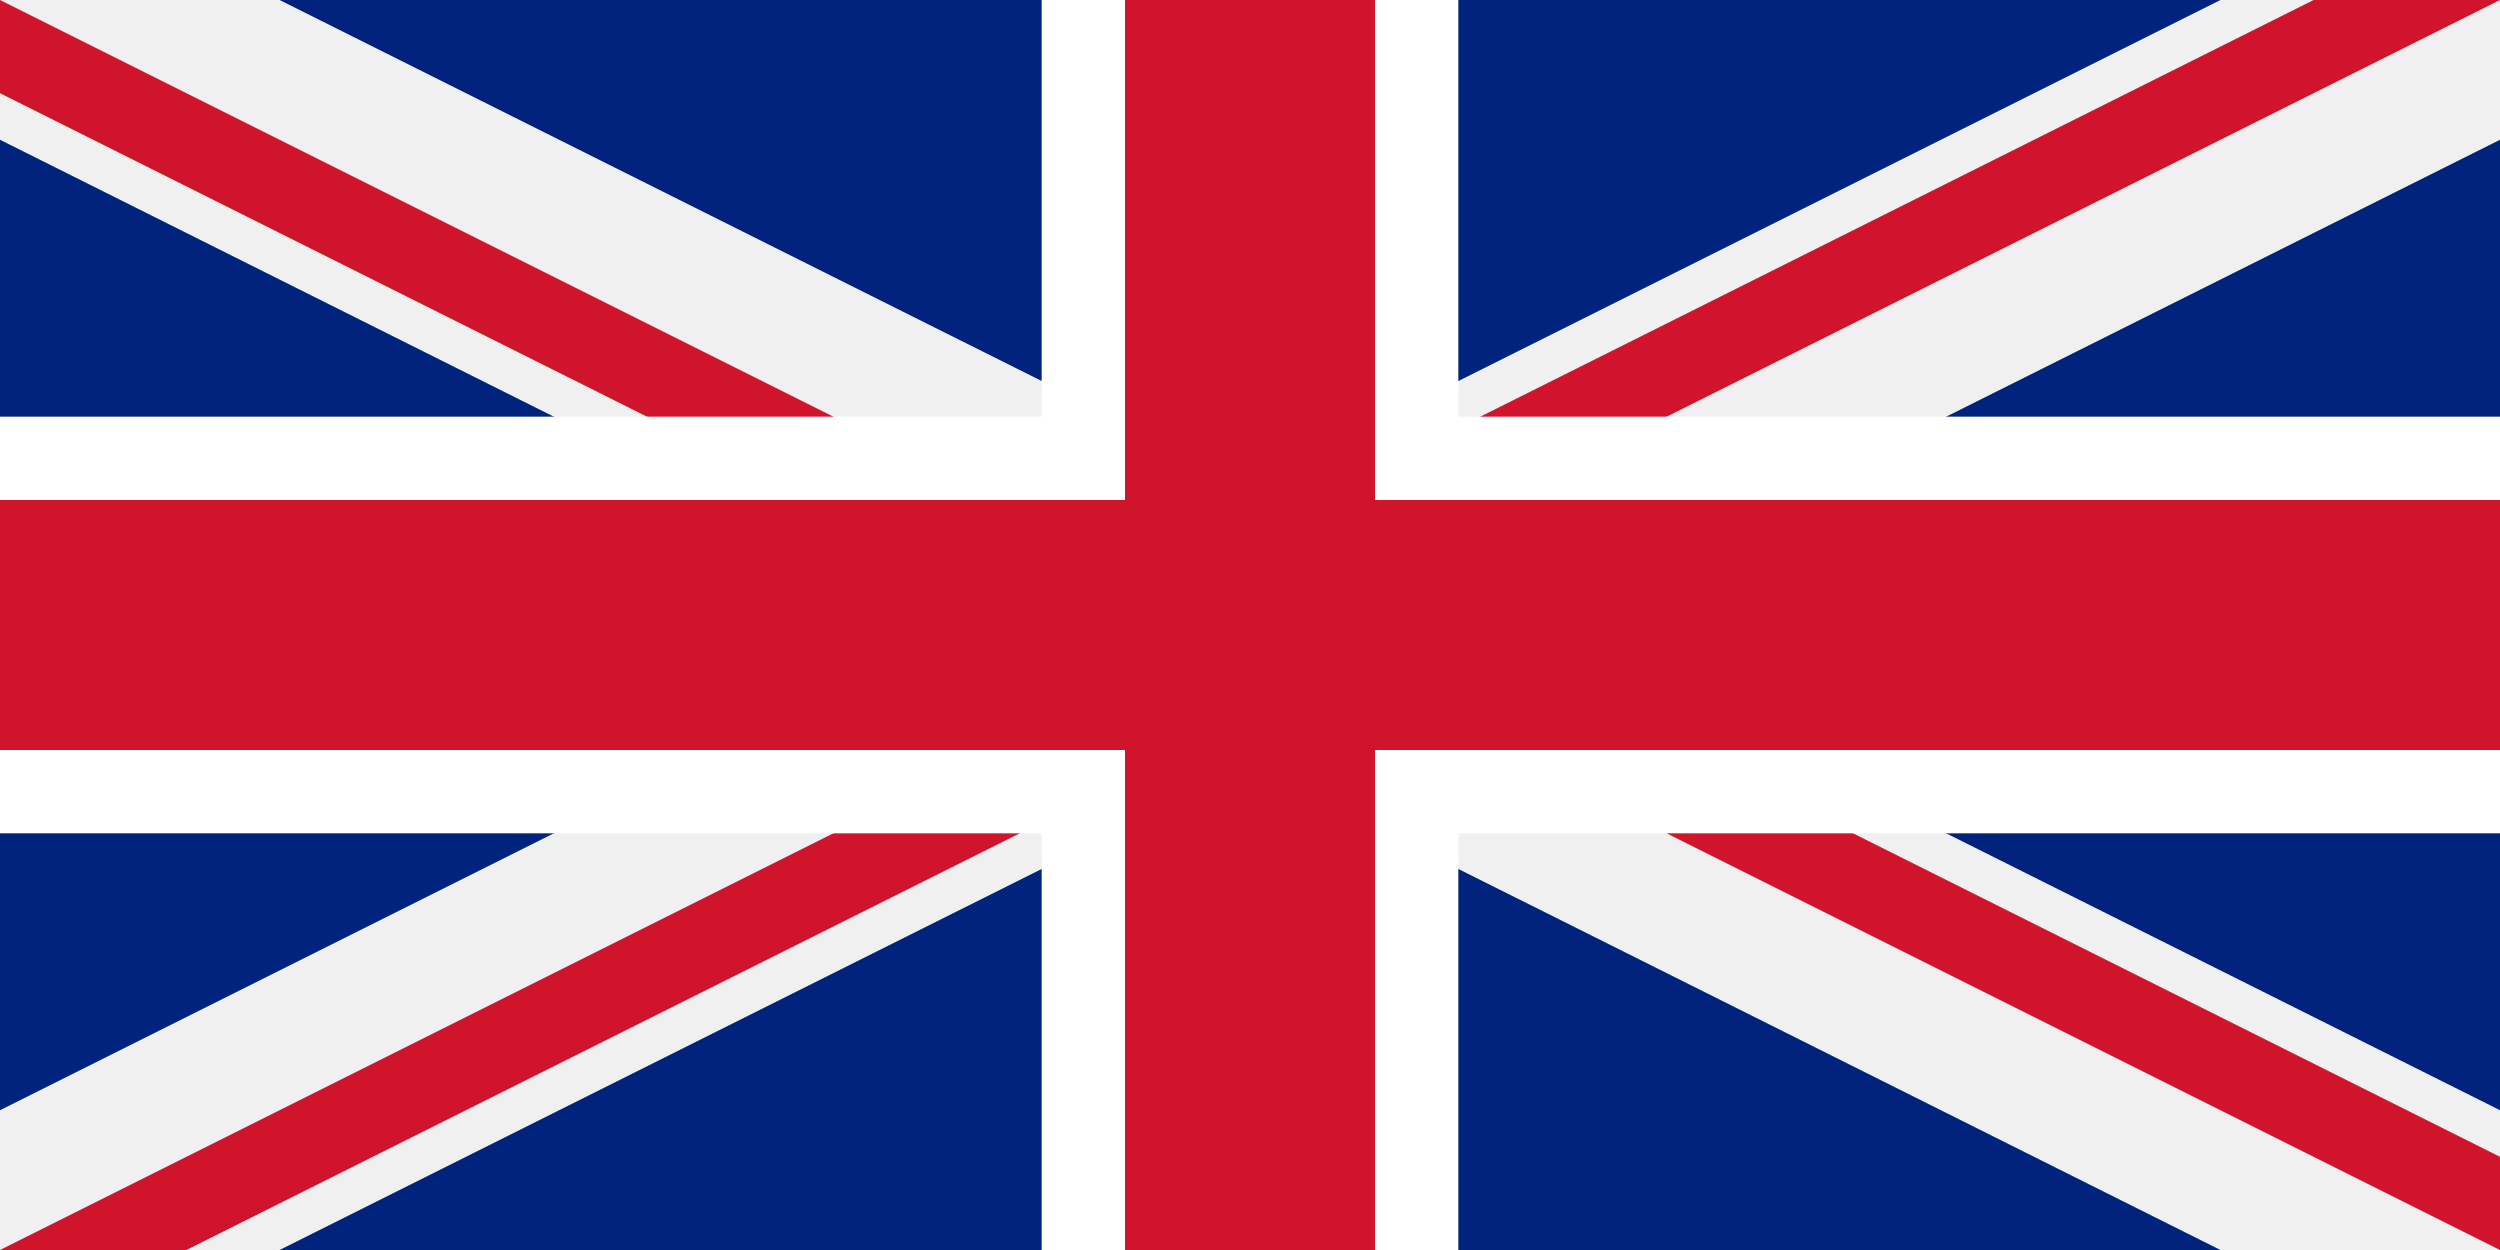
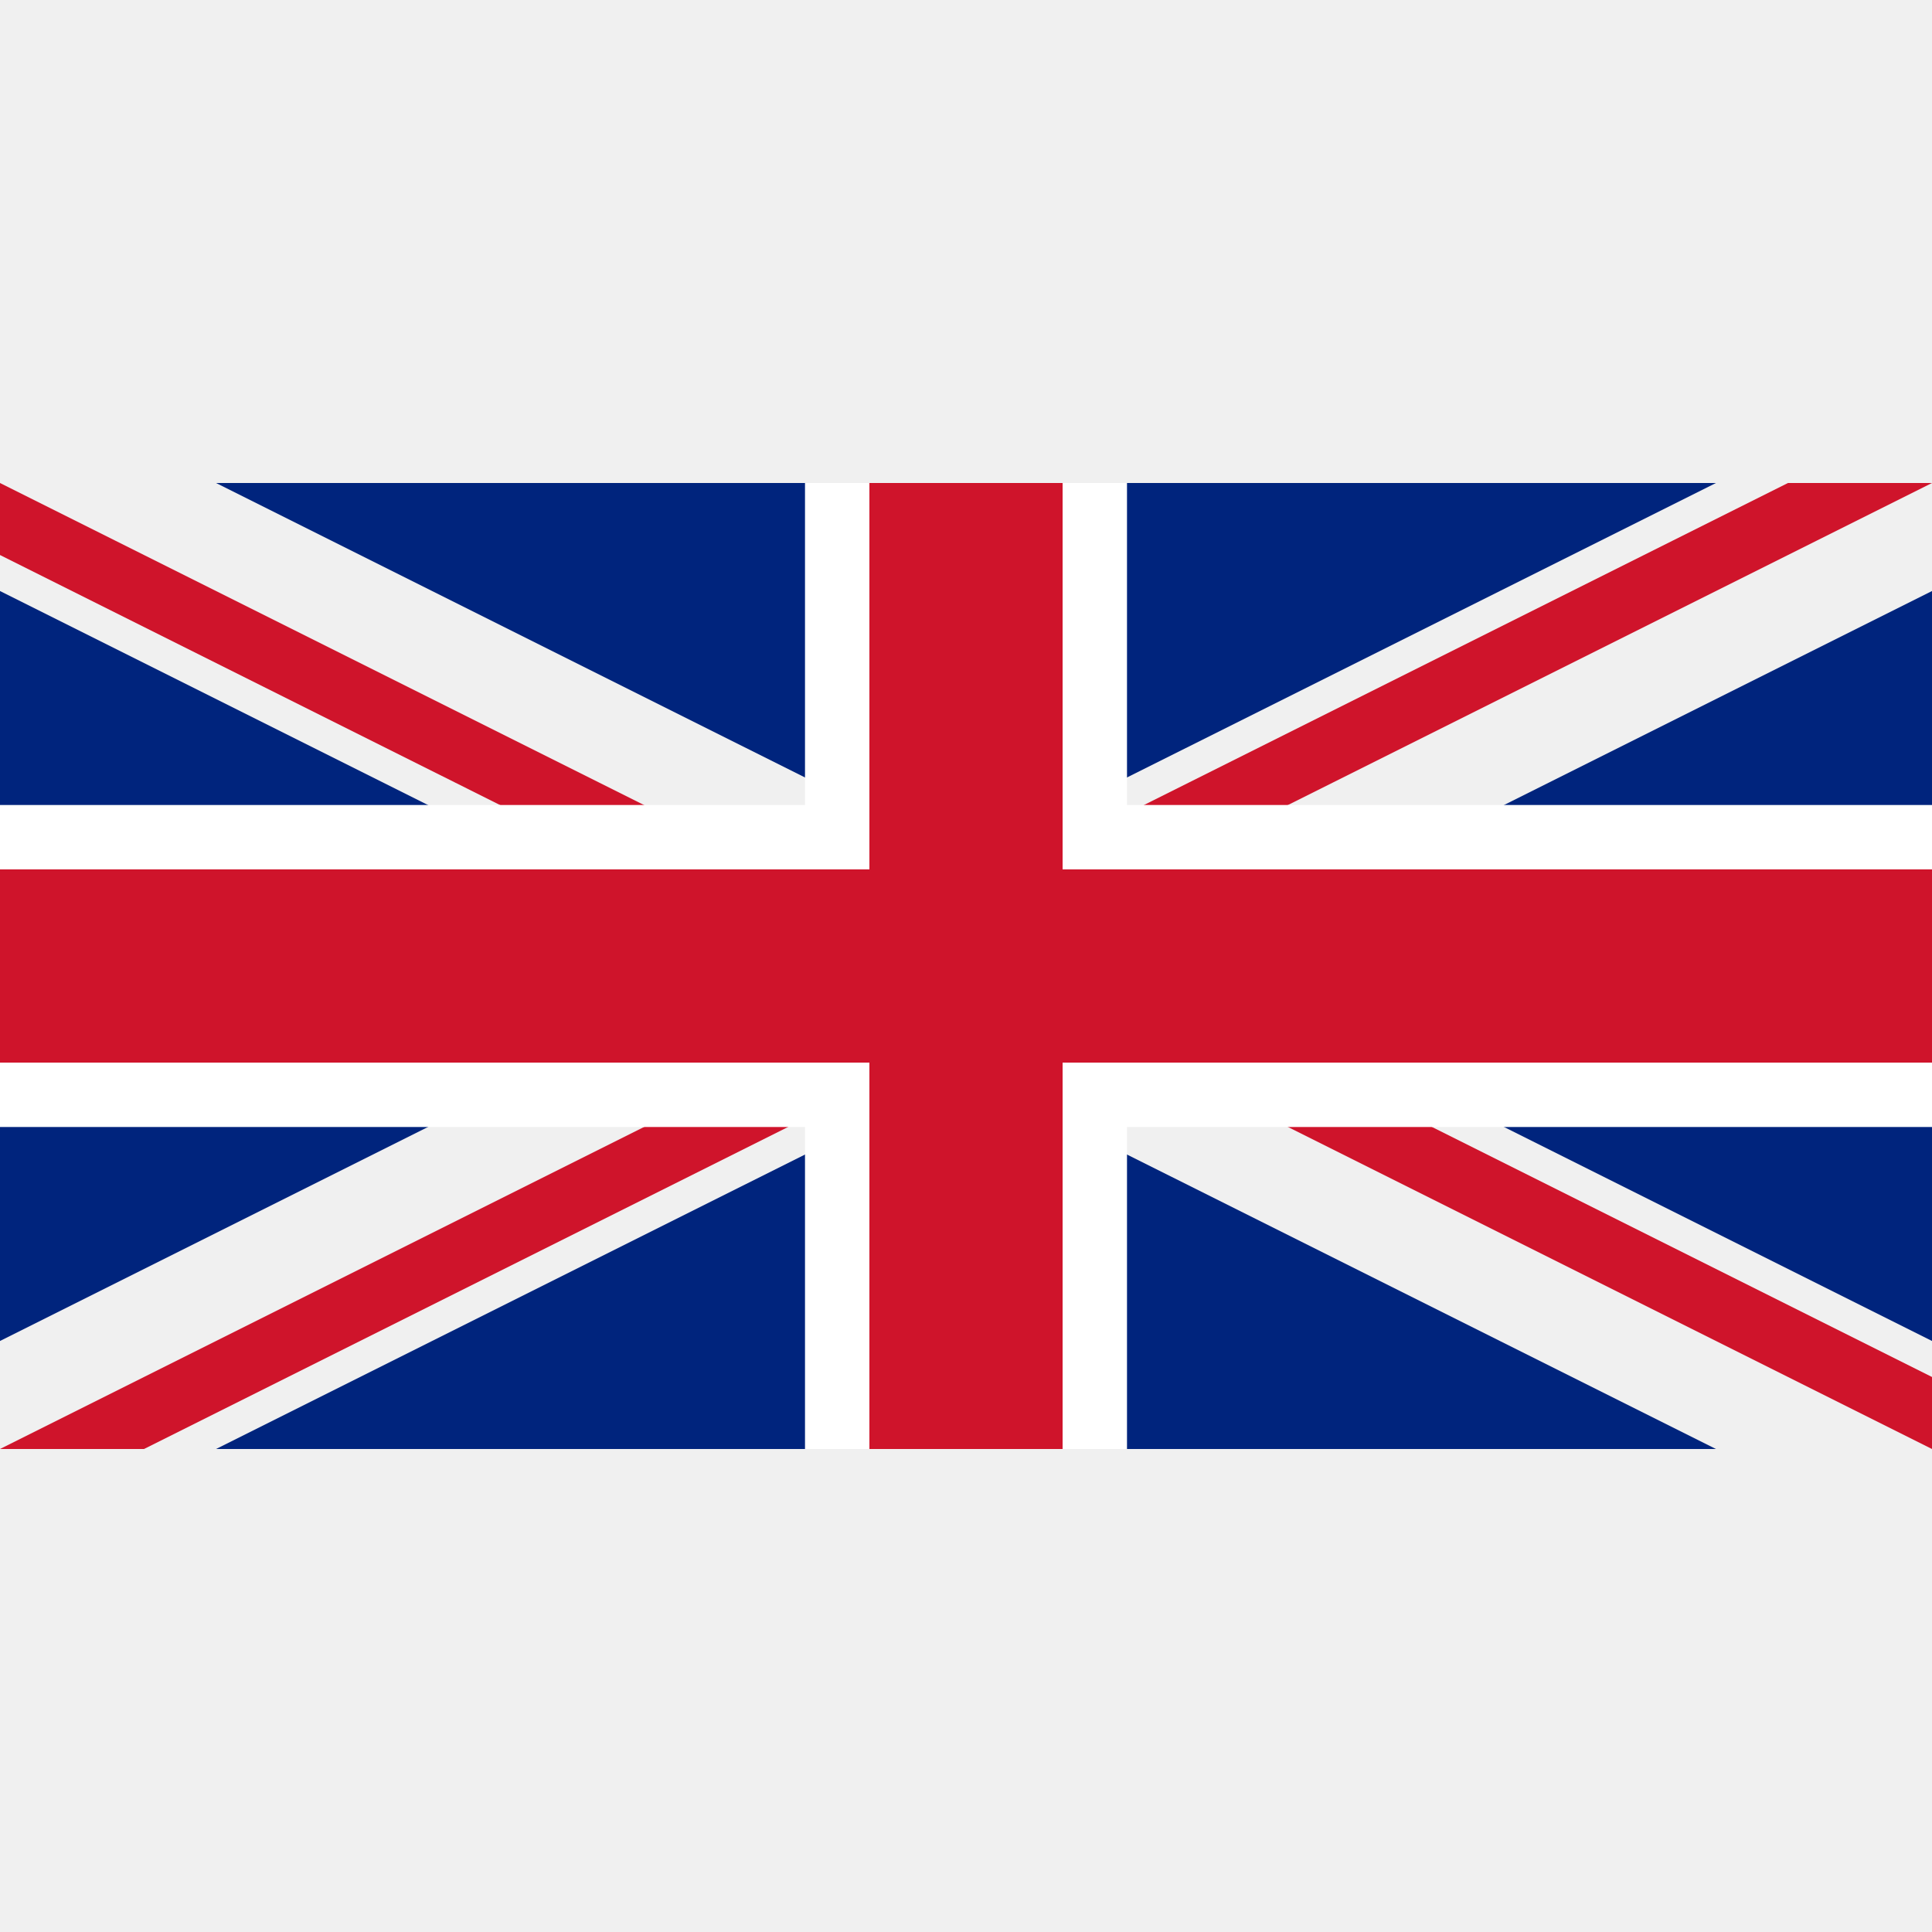
- <svg xmlns="http://www.w3.org/2000/svg" viewBox="0 0 2.5 1.25" width="50" height="25" version="1.1" id="svg5844">
+ <svg xmlns="http://www.w3.org/2000/svg" viewBox="0 0 1.25 1.25" width="25" height="25" version="1.1" id="svg5844">
  <defs id="defs5848" />
  <clipPath id="t">
    <path d="m 30,15 h 30 v 15 z m 0,0 V 30 H 0 Z m 0,0 H 0 V 0 Z m 0,0 V 0 h 30 z" id="path5831" />
  </clipPath>
-   <g id="g6432" transform="scale(0.04166667)" style="stroke-width:24">
+   <g id="g6432" transform="matrix(0.02083333,0,0,0.02083333,1e-7,0.3125)" style="stroke-width:24">
    <path id="path5834" transform="scale(0.05)" d="M 134.188,0 600,232.891 1065.812,0 Z M 0,67.09 V 532.91 L 465.82,300 Z m 1200,0 L 734.18,300 1200,532.91 Z M 600,367.109 134.188,600 h 931.625 z" style="fill:#00247d;stroke-width:480" />
    <path id="path5838" clip-path="url(#t)" d="M 0.895,-1.789 -0.895,1.789 14.128,9.3 25.527,15 -0.895,28.211 0.895,31.789 30,17.236 59.105,31.789 60.895,28.211 34.473,15 60.895,1.789 59.105,-1.789 30,12.764 Z" style="color:#000000;font-style:normal;font-variant:normal;font-weight:normal;font-stretch:normal;font-size:medium;line-height:normal;font-family:sans-serif;font-variant-ligatures:normal;font-variant-position:normal;font-variant-caps:normal;font-variant-numeric:normal;font-variant-alternates:normal;font-feature-settings:normal;text-indent:0;text-align:start;text-decoration:none;text-decoration-line:none;text-decoration-style:solid;text-decoration-color:#000000;letter-spacing:normal;word-spacing:normal;text-transform:none;writing-mode:lr-tb;direction:ltr;text-orientation:mixed;dominant-baseline:auto;baseline-shift:baseline;text-anchor:start;white-space:normal;shape-padding:0;clip-rule:nonzero;display:inline;overflow:visible;visibility:visible;opacity:1;isolation:auto;mix-blend-mode:normal;color-interpolation:sRGB;color-interpolation-filters:linearRGB;solid-color:#000000;solid-opacity:1;vector-effect:none;fill:#cf142b;fill-opacity:1;fill-rule:nonzero;stroke:none;stroke-width:96;stroke-linecap:butt;stroke-linejoin:miter;stroke-miterlimit:4;stroke-dasharray:none;stroke-dashoffset:0;stroke-opacity:1;color-rendering:auto;image-rendering:auto;shape-rendering:auto;text-rendering:auto;enable-background:accumulate" />
    <path id="path5840" d="M 25,0 V 10 H 0 V 20 H 25 V 30 H 35 V 20 H 60 V 10 H 35 V 0 Z" style="color:#000000;font-style:normal;font-variant:normal;font-weight:normal;font-stretch:normal;font-size:medium;line-height:normal;font-family:sans-serif;font-variant-ligatures:normal;font-variant-position:normal;font-variant-caps:normal;font-variant-numeric:normal;font-variant-alternates:normal;font-feature-settings:normal;text-indent:0;text-align:start;text-decoration:none;text-decoration-line:none;text-decoration-style:solid;text-decoration-color:#000000;letter-spacing:normal;word-spacing:normal;text-transform:none;writing-mode:lr-tb;direction:ltr;text-orientation:mixed;dominant-baseline:auto;baseline-shift:baseline;text-anchor:start;white-space:normal;shape-padding:0;clip-rule:nonzero;display:inline;overflow:visible;visibility:visible;opacity:1;isolation:auto;mix-blend-mode:normal;color-interpolation:sRGB;color-interpolation-filters:linearRGB;solid-color:#000000;solid-opacity:1;vector-effect:none;fill:#ffffff;fill-opacity:1;fill-rule:nonzero;stroke:none;stroke-width:240;stroke-linecap:butt;stroke-linejoin:miter;stroke-miterlimit:4;stroke-dasharray:none;stroke-dashoffset:0;stroke-opacity:1;color-rendering:auto;image-rendering:auto;shape-rendering:auto;text-rendering:auto;enable-background:accumulate" />
    <path id="path5842" d="M 27,0 V 12 H 0 v 6 h 27 v 12 h 6 V 18 H 60 V 12 H 33 V 0 Z" style="color:#000000;font-style:normal;font-variant:normal;font-weight:normal;font-stretch:normal;font-size:medium;line-height:normal;font-family:sans-serif;font-variant-ligatures:normal;font-variant-position:normal;font-variant-caps:normal;font-variant-numeric:normal;font-variant-alternates:normal;font-feature-settings:normal;text-indent:0;text-align:start;text-decoration:none;text-decoration-line:none;text-decoration-style:solid;text-decoration-color:#000000;letter-spacing:normal;word-spacing:normal;text-transform:none;writing-mode:lr-tb;direction:ltr;text-orientation:mixed;dominant-baseline:auto;baseline-shift:baseline;text-anchor:start;white-space:normal;shape-padding:0;clip-rule:nonzero;display:inline;overflow:visible;visibility:visible;opacity:1;isolation:auto;mix-blend-mode:normal;color-interpolation:sRGB;color-interpolation-filters:linearRGB;solid-color:#000000;solid-opacity:1;vector-effect:none;fill:#cf142b;fill-opacity:1;fill-rule:nonzero;stroke:none;stroke-width:144;stroke-linecap:butt;stroke-linejoin:miter;stroke-miterlimit:4;stroke-dasharray:none;stroke-dashoffset:0;stroke-opacity:1;color-rendering:auto;image-rendering:auto;shape-rendering:auto;text-rendering:auto;enable-background:accumulate" />
  </g>
</svg>
